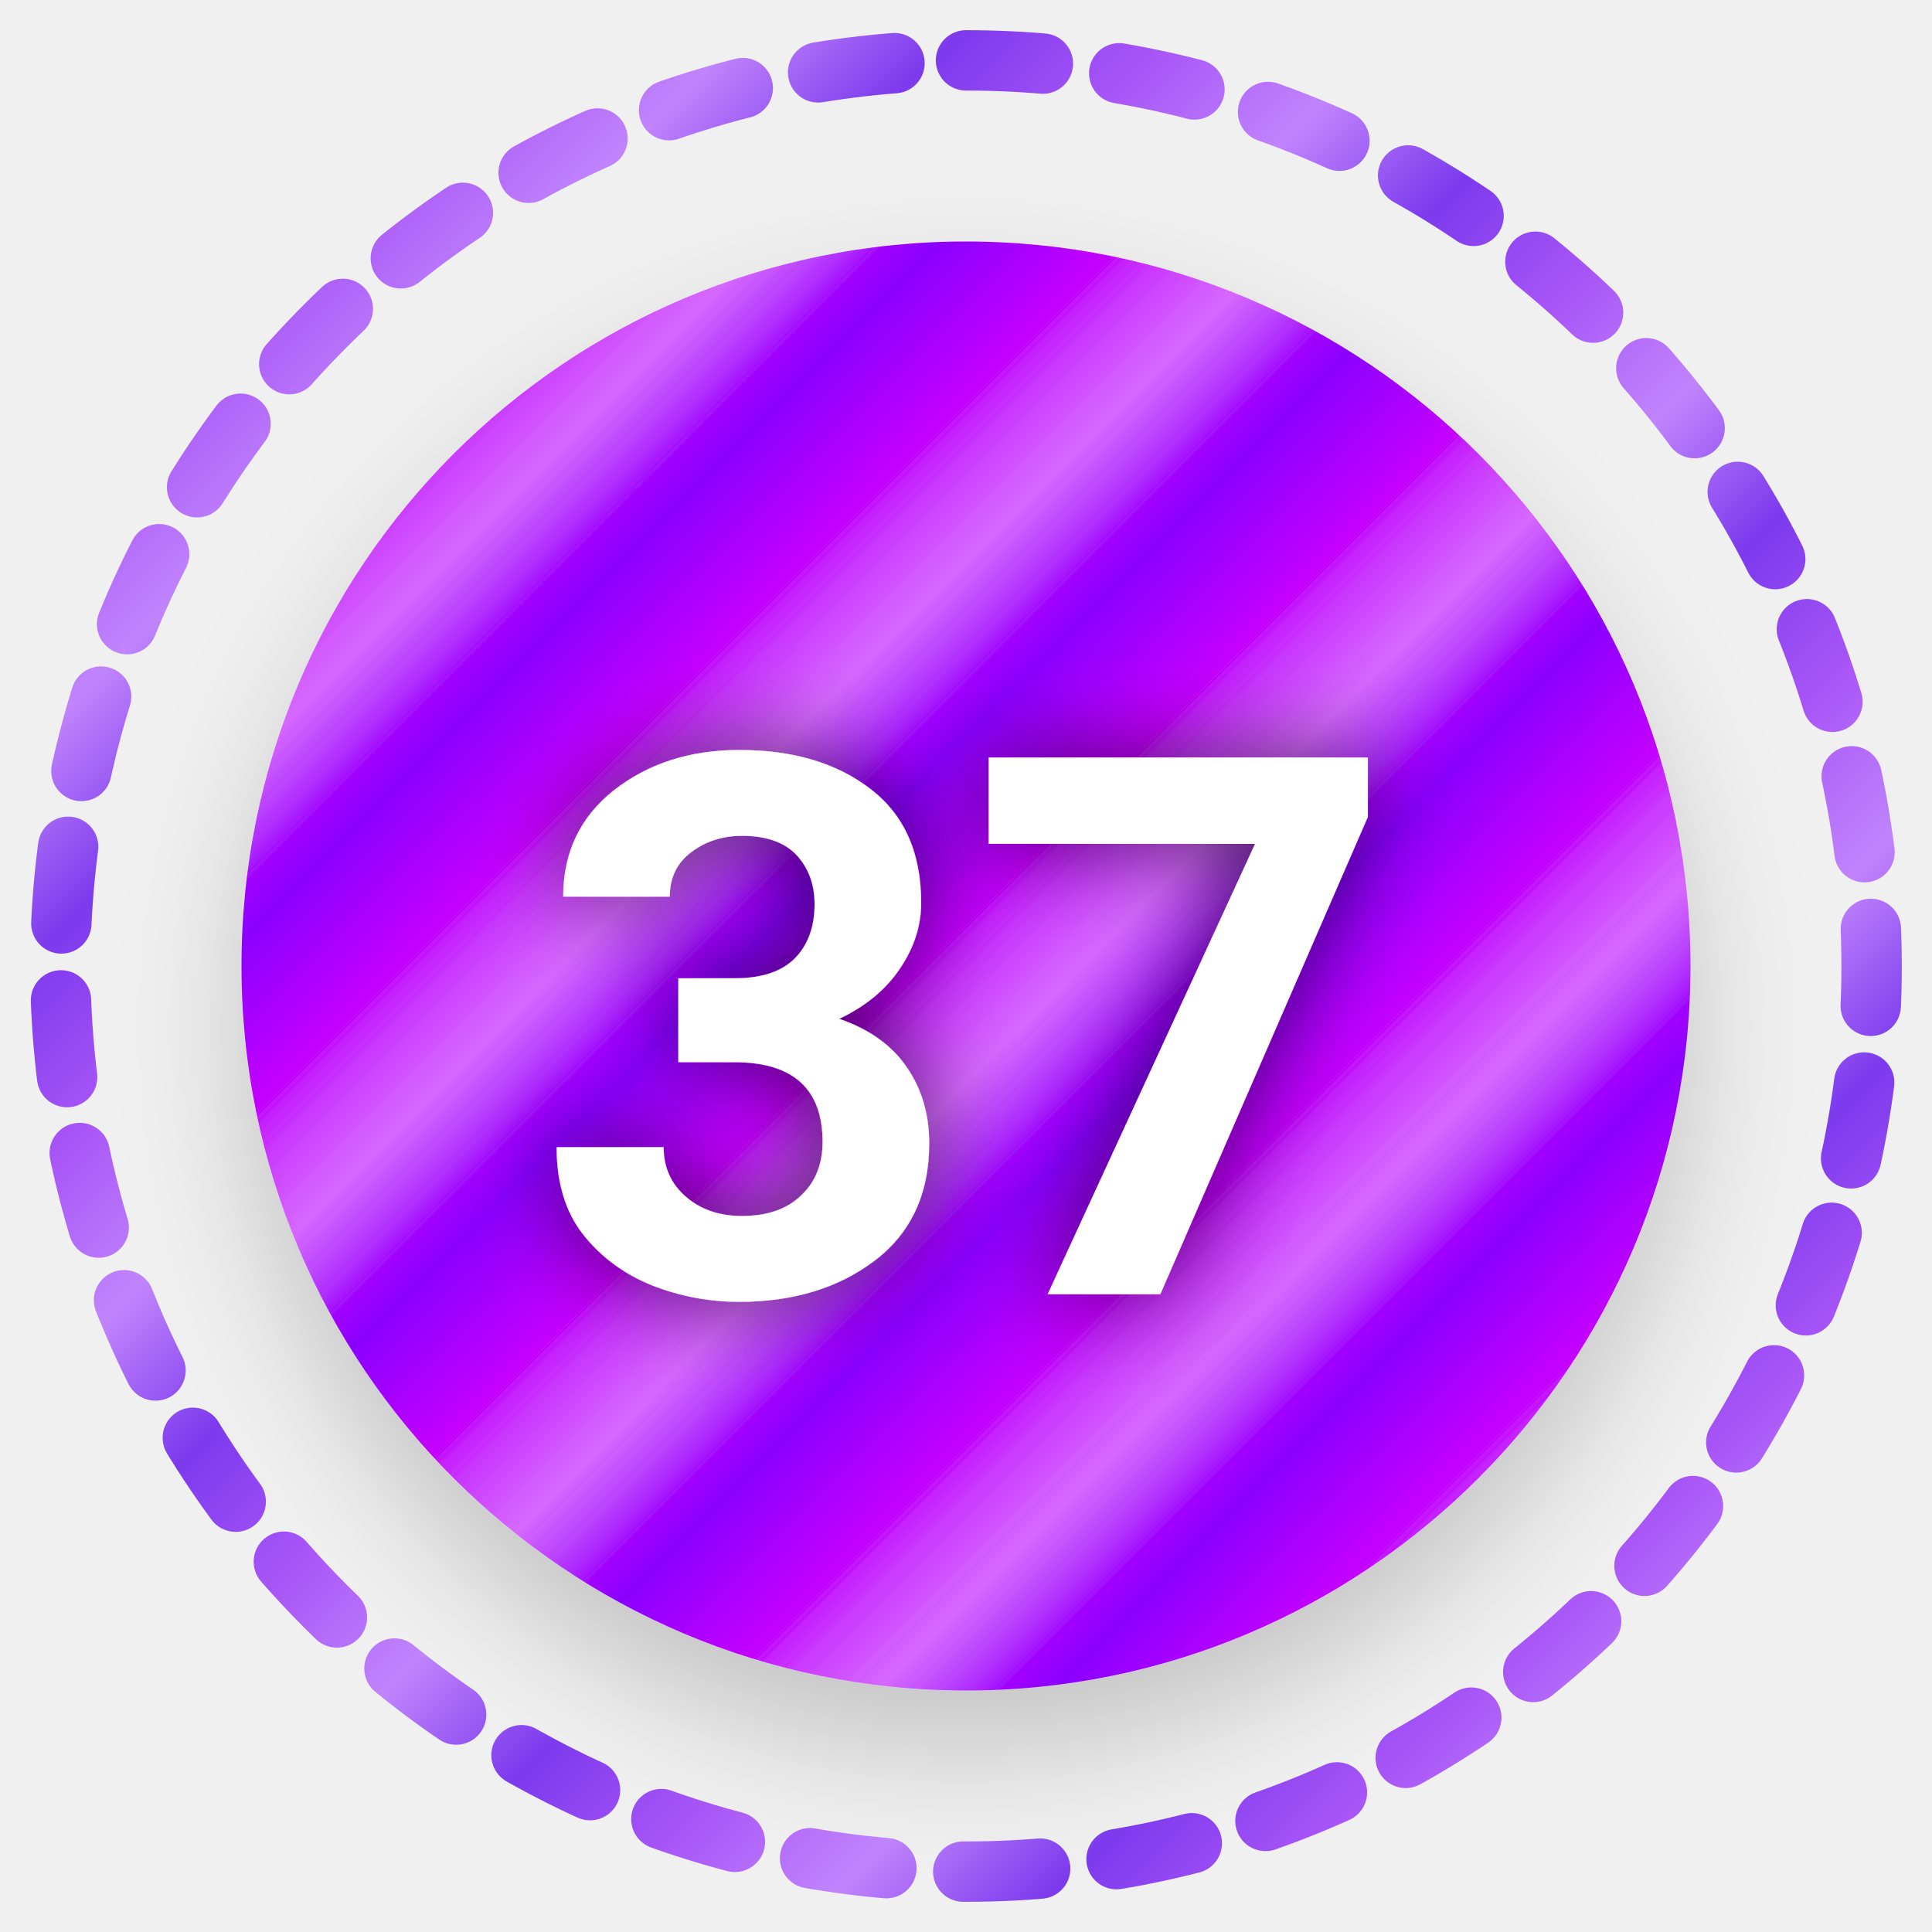
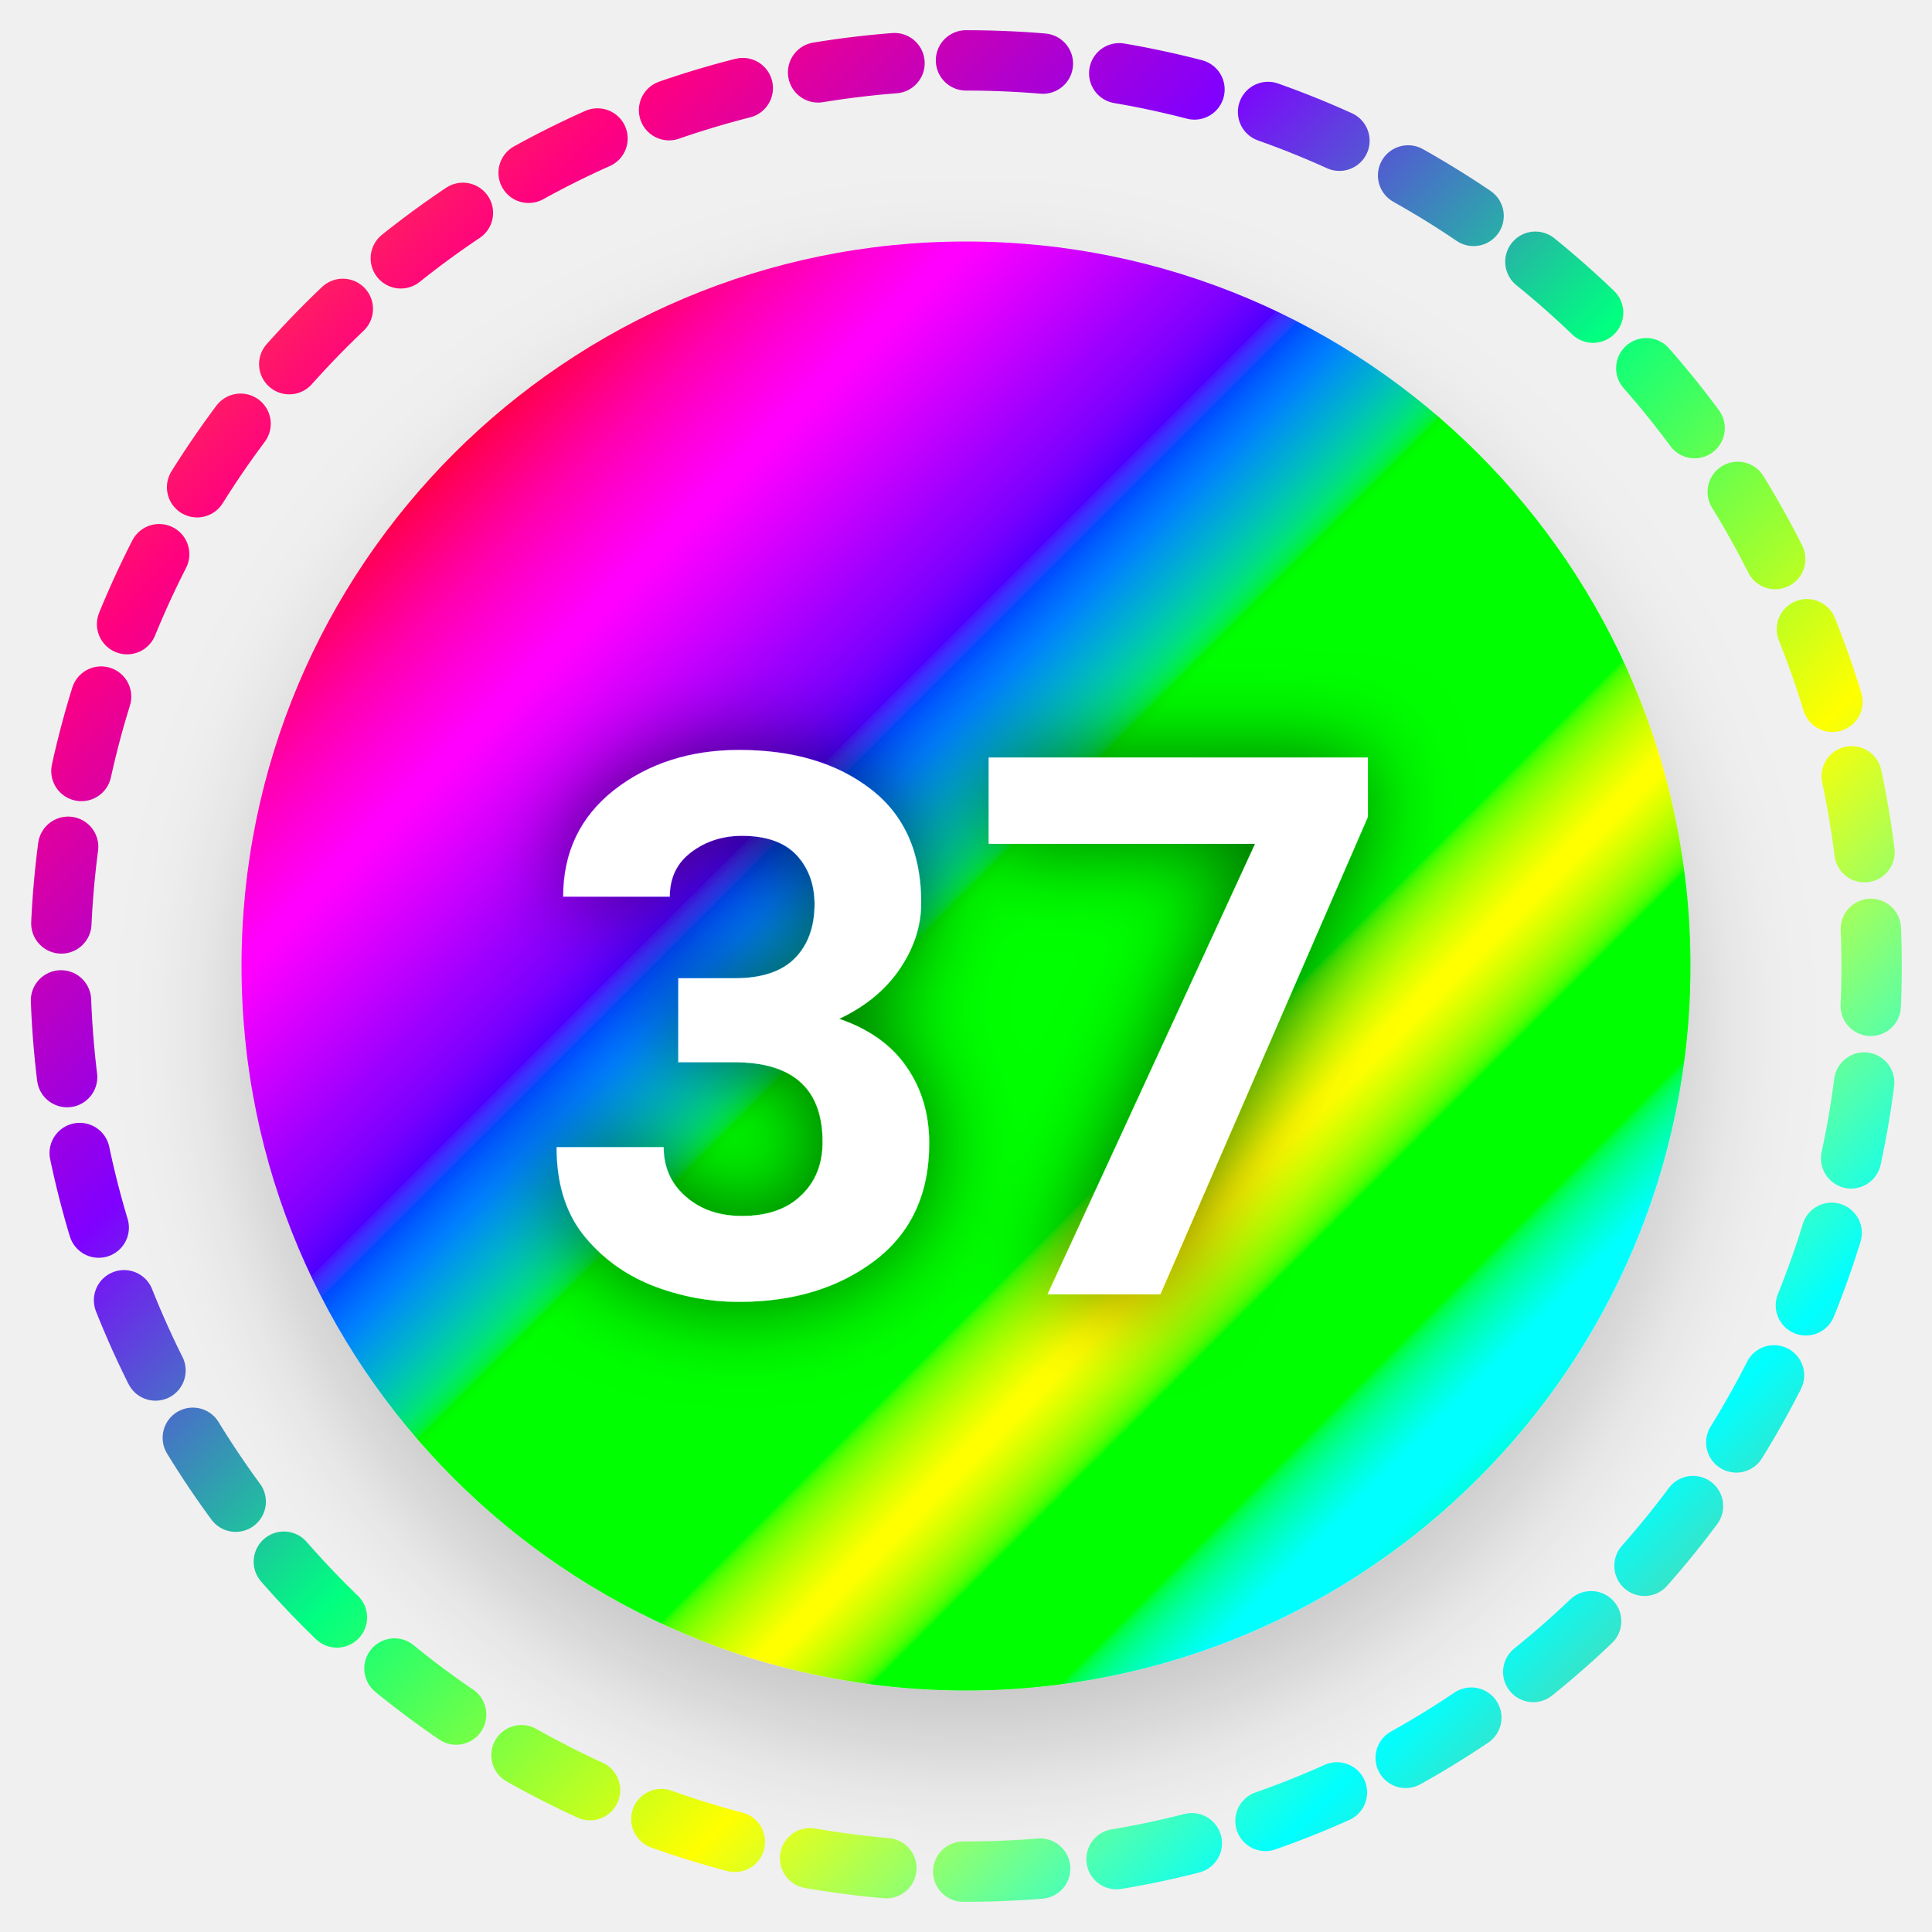
<svg xmlns="http://www.w3.org/2000/svg" width="64" height="64" viewBox="0 0 64 64" role="img" aria-label="Level 37">
  <defs>
    <linearGradient id="ring" x1="0" y1="0" x2="1" y2="1">
      <stop offset="0%" stop-color="#B87333" />
      <stop offset="100%" stop-color="#D18E52" />
    </linearGradient>
    <linearGradient id="inner" x1="0" y1="0" x2="1" y2="1">
-       <stop offset="0%" stop-color="#c084fc" />
-       <stop offset="6%" stop-color="#7c3aed" />
-       <stop offset="12%" stop-color="#a855f7" />
-       <stop offset="18%" stop-color="#c084fc" />
-       <stop offset="24%" stop-color="#7c3aed" />
-       <stop offset="30%" stop-color="#a855f7" />
-       <stop offset="36%" stop-color="#c084fc" />
-       <stop offset="42%" stop-color="#7c3aed" />
-       <stop offset="48%" stop-color="#a855f7" />
-       <stop offset="54%" stop-color="#c084fc" />
-       <stop offset="60%" stop-color="#7c3aed" />
-       <stop offset="66%" stop-color="#a855f7" />
-       <stop offset="72%" stop-color="#c084fc" />
-       <stop offset="78%" stop-color="#7c3aed" />
-       <stop offset="84%" stop-color="#a855f7" />
-       <stop offset="90%" stop-color="#c084fc" />
-       <stop offset="96%" stop-color="#7c3aed" />
-       <stop offset="100%" stop-color="#a855f7" />
+       <stop offset="0%" stop-color="#ff8000" />
+       <stop offset="17%" stop-color="#ff0080" />
+       <stop offset="33%" stop-color="#8000ff" />
+       <stop offset="50%" stop-color="#00ff80" />
+       <stop offset="67%" stop-color="#ffff00" />
+       <stop offset="83%" stop-color="#00ffff" />
+       <stop offset="100%" stop-color="#ff8000" />
    </linearGradient>
    <filter id="shadow" x="-20%" y="-20%" width="140%" height="140%">
      <feDropShadow dx="0" dy="2" stdDeviation="2" flood-color="#000" flood-opacity=".18" />
    </filter>
    <filter id="saturation" x="-20%" y="-20%" width="140%" height="140%">
-       <feColorMatrix type="saturate" values="1.8" />
+       <feColorMatrix type="saturate" values="2.35" />
    </filter>
    <filter id="text-shadow" x="-50%" y="-50%" width="200%" height="200%">
      <feDropShadow dx="0" dy="0" stdDeviation="1.5" flood-color="#000" flood-opacity="0.6" />
    </filter>
  </defs>
  <g filter="url(#shadow)">
    <circle cx="32" cy="32" r="24" fill="url(#inner)" filter="url(#saturation)" />
  </g>
  <text x="32" y="36" font-family="'Segoe UI', 'Roboto', 'Helvetica Neue', Arial, sans-serif" font-size="25" font-weight="700" text-anchor="middle" dominant-baseline="middle" fill="#ffffff" filter="url(#text-shadow)">37</text>
  <path d="M 32 2 A 30 30 0 1 1 31.999 2" fill="none" stroke="url(#inner)" stroke-width="2" stroke-linecap="round" stroke-dasharray="2.55 2.55" />
</svg>
